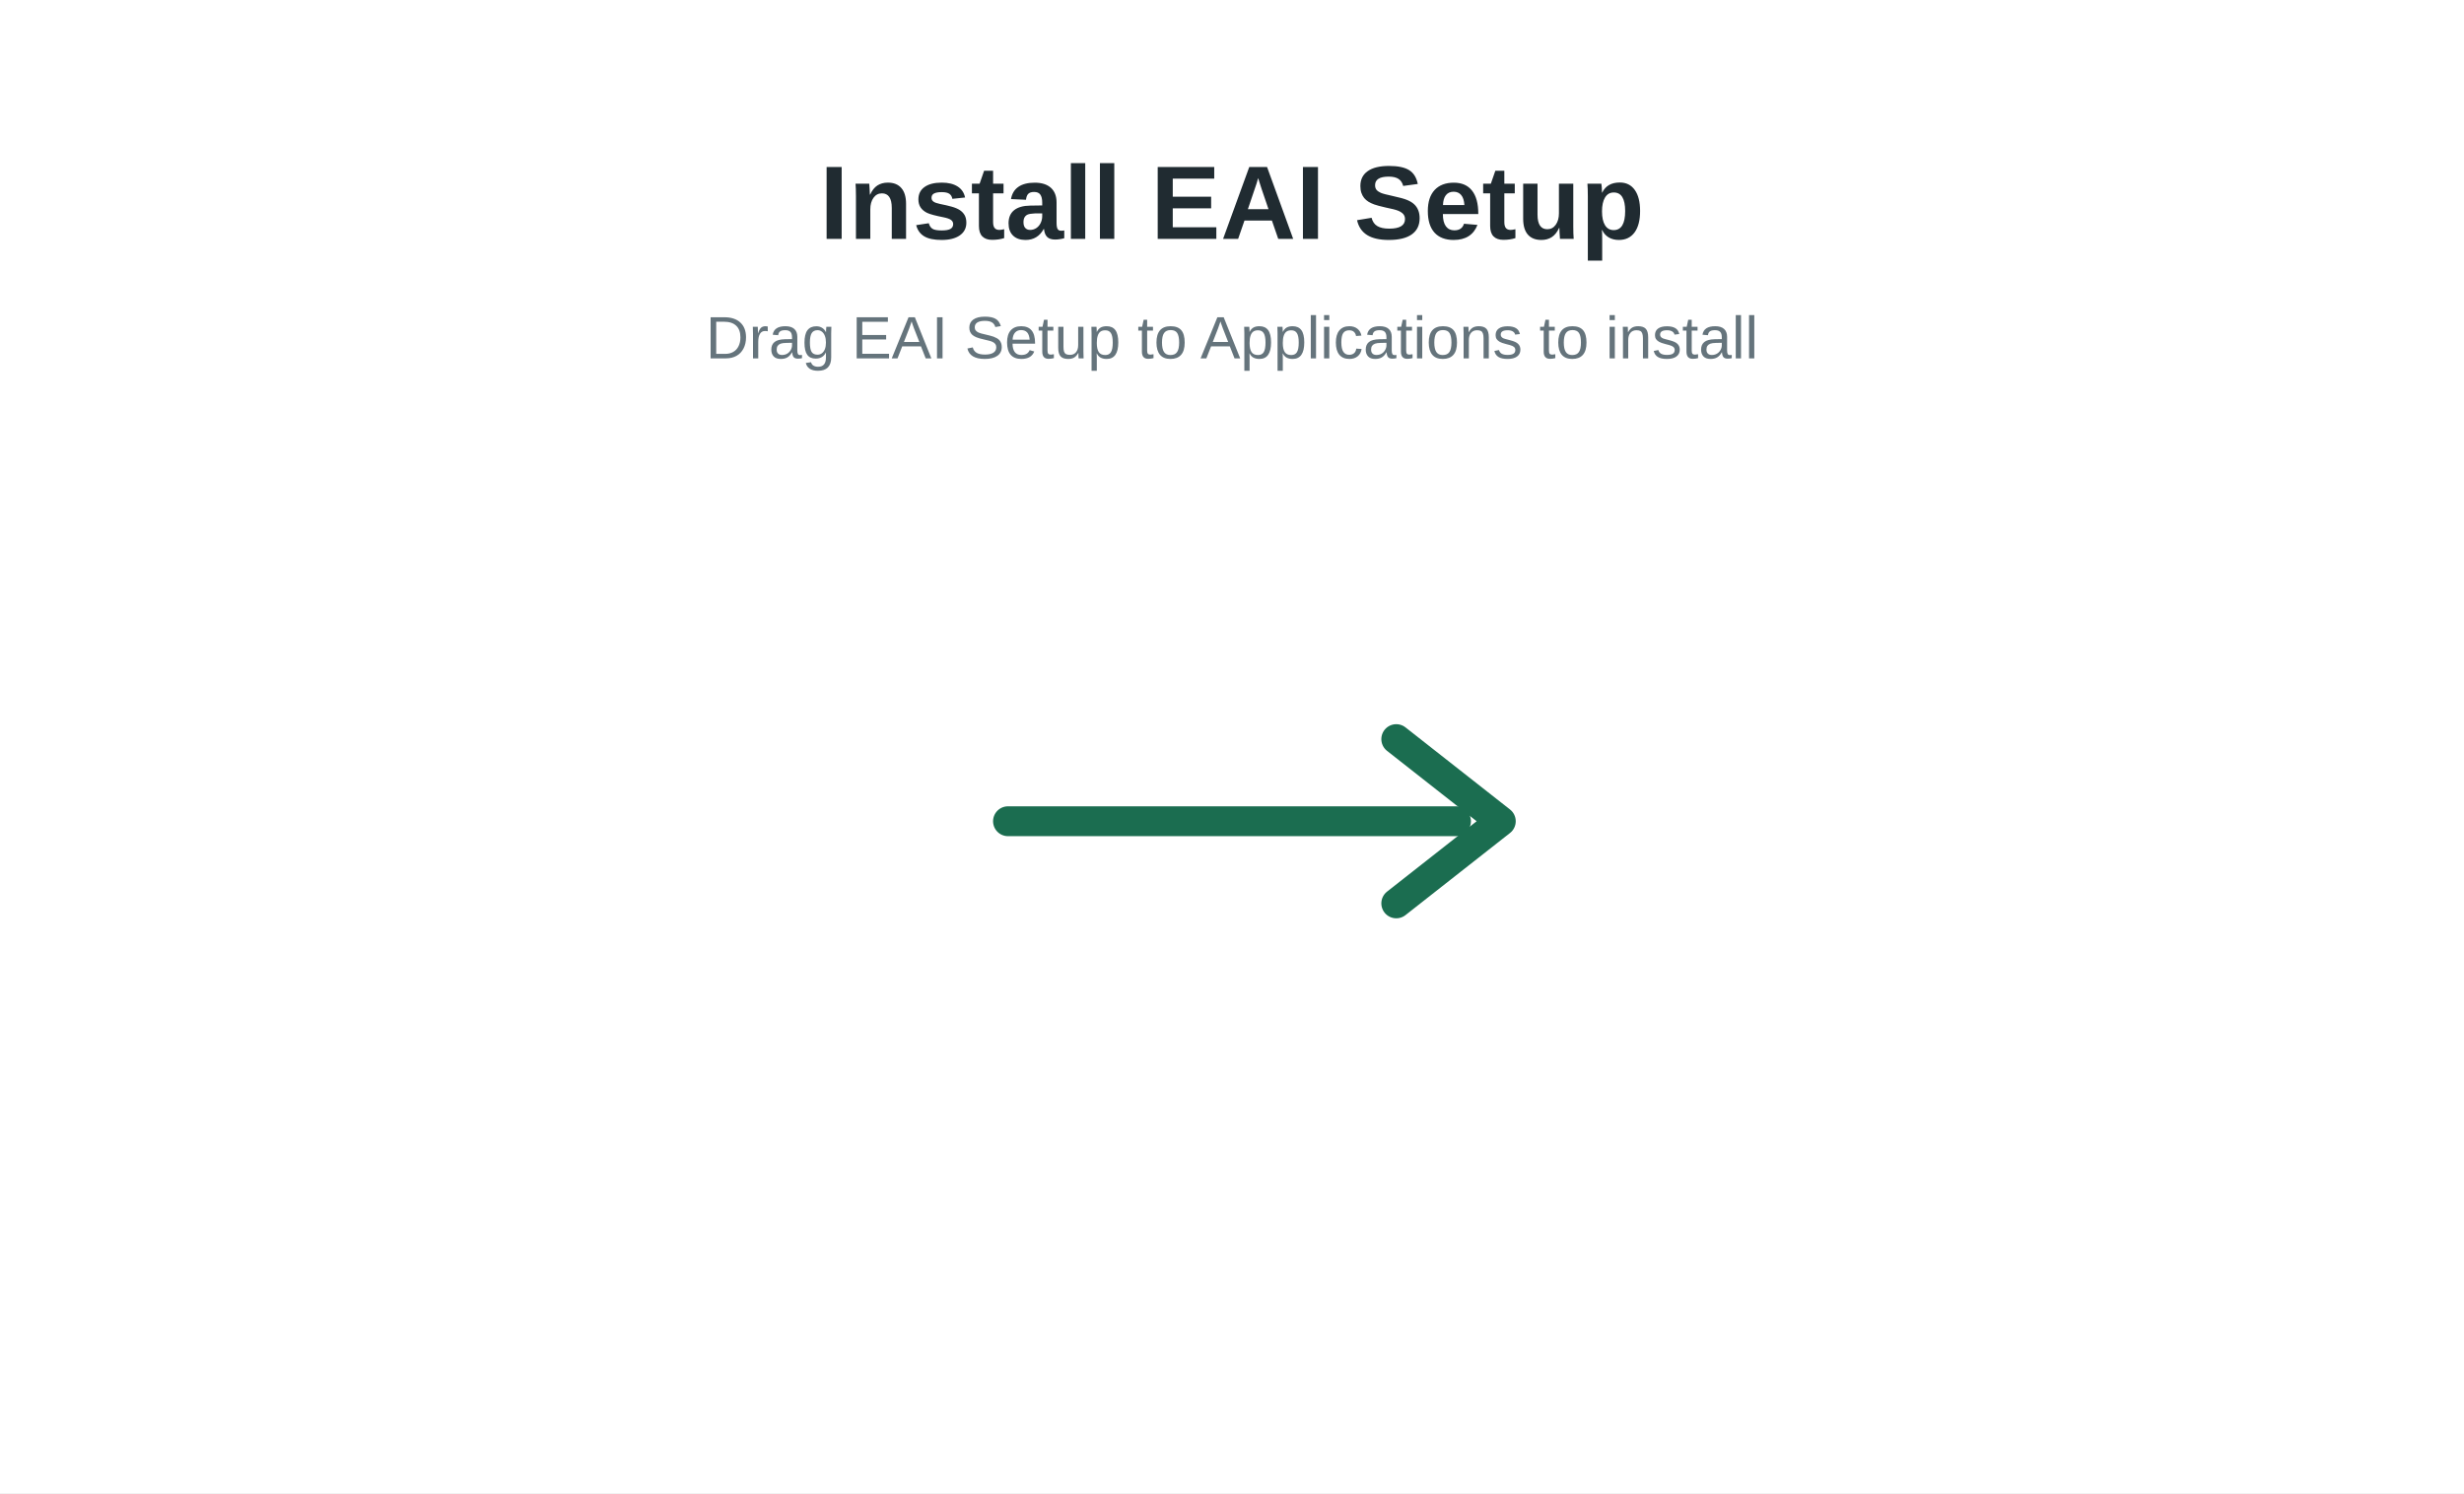
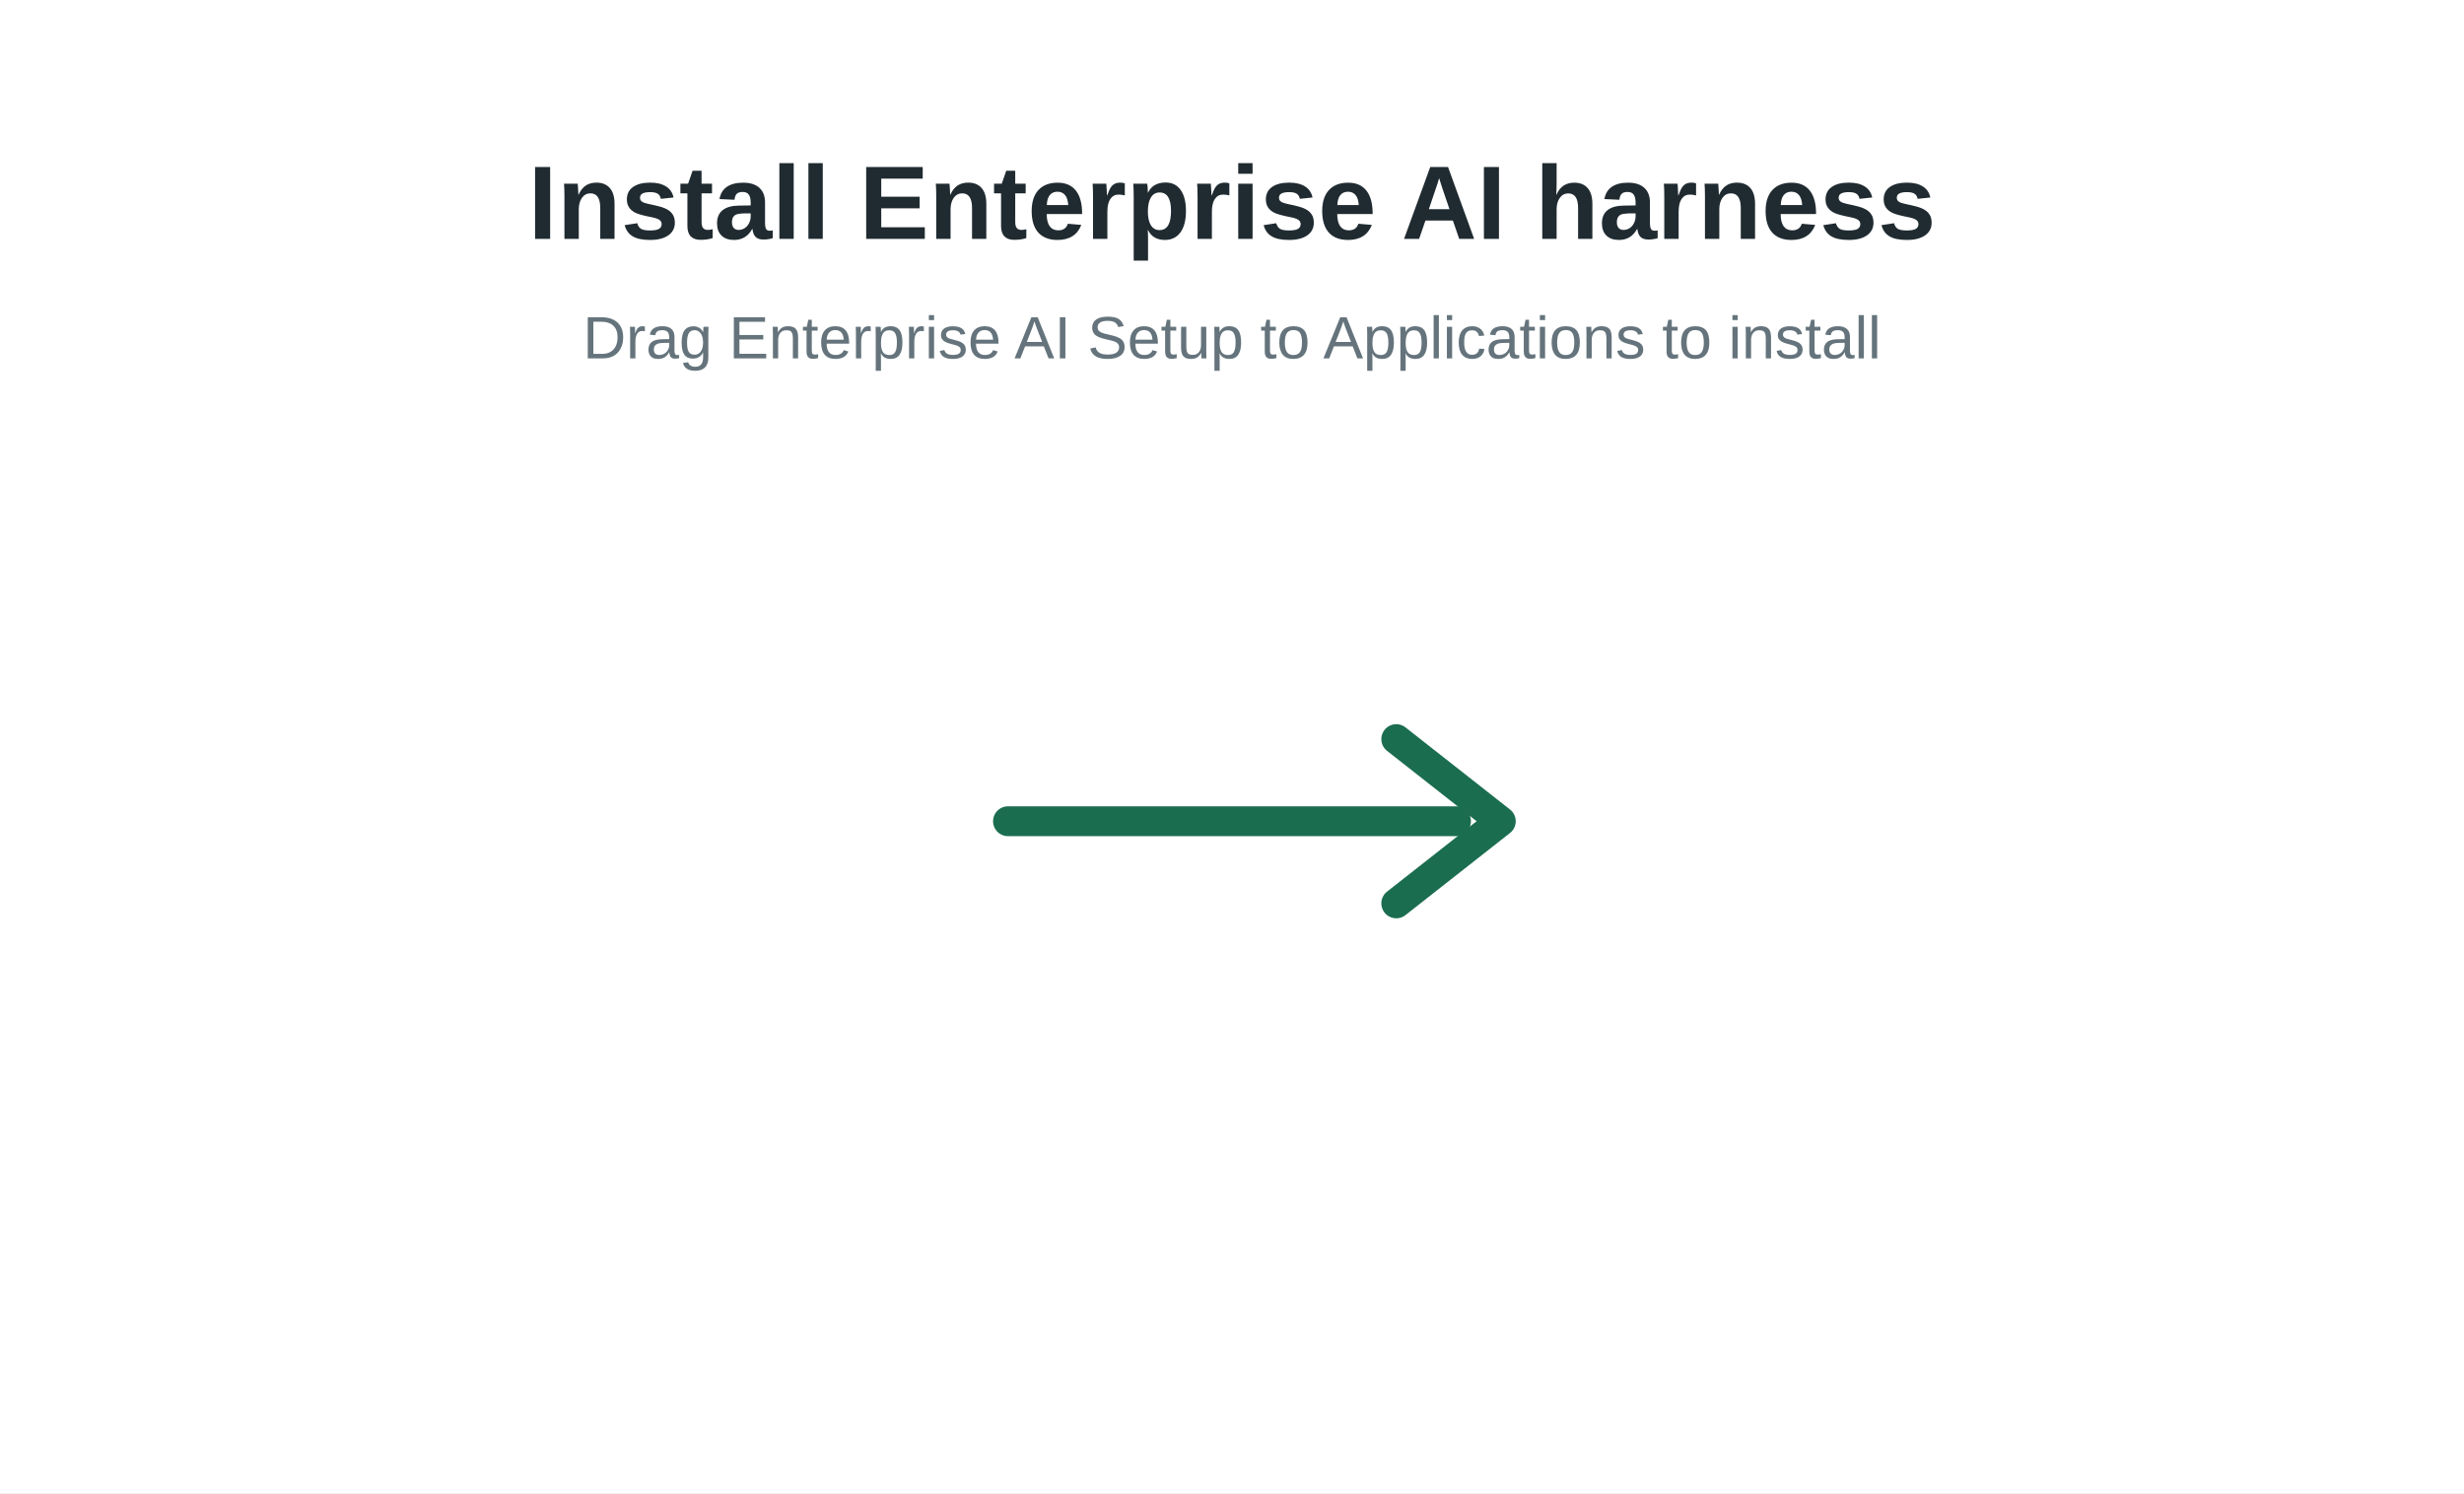
<svg xmlns="http://www.w3.org/2000/svg" width="660" height="400" viewBox="0 0 660 400">
  <rect width="660" height="400" fill="#ffffff" />
-   <text x="330" y="64" text-anchor="middle" fill="#202b31" font-family="Arial, Helvetica, sans-serif" font-size="28" font-weight="700">Install EAI Setup</text>
-   <text x="330" y="96" text-anchor="middle" fill="#65747c" font-family="Arial, Helvetica, sans-serif" font-size="16">Drag EAI Setup to Applications to install</text>
+   <text x="330" y="64" text-anchor="middle" fill="#202b31" font-family="Arial, Helvetica, sans-serif" font-size="28" font-weight="700">Install Enterprise AI harness</text>
+   <text x="330" y="96" text-anchor="middle" fill="#65747c" font-family="Arial, Helvetica, sans-serif" font-size="16">Drag Enterprise AI Setup to Applications to install</text>
  <path d="M270 220h120" fill="none" stroke="#1b6d50" stroke-width="8" stroke-linecap="round" />
  <path d="M374 198l28 22-28 22" fill="none" stroke="#1b6d50" stroke-width="8" stroke-linecap="round" stroke-linejoin="round" />
</svg>
